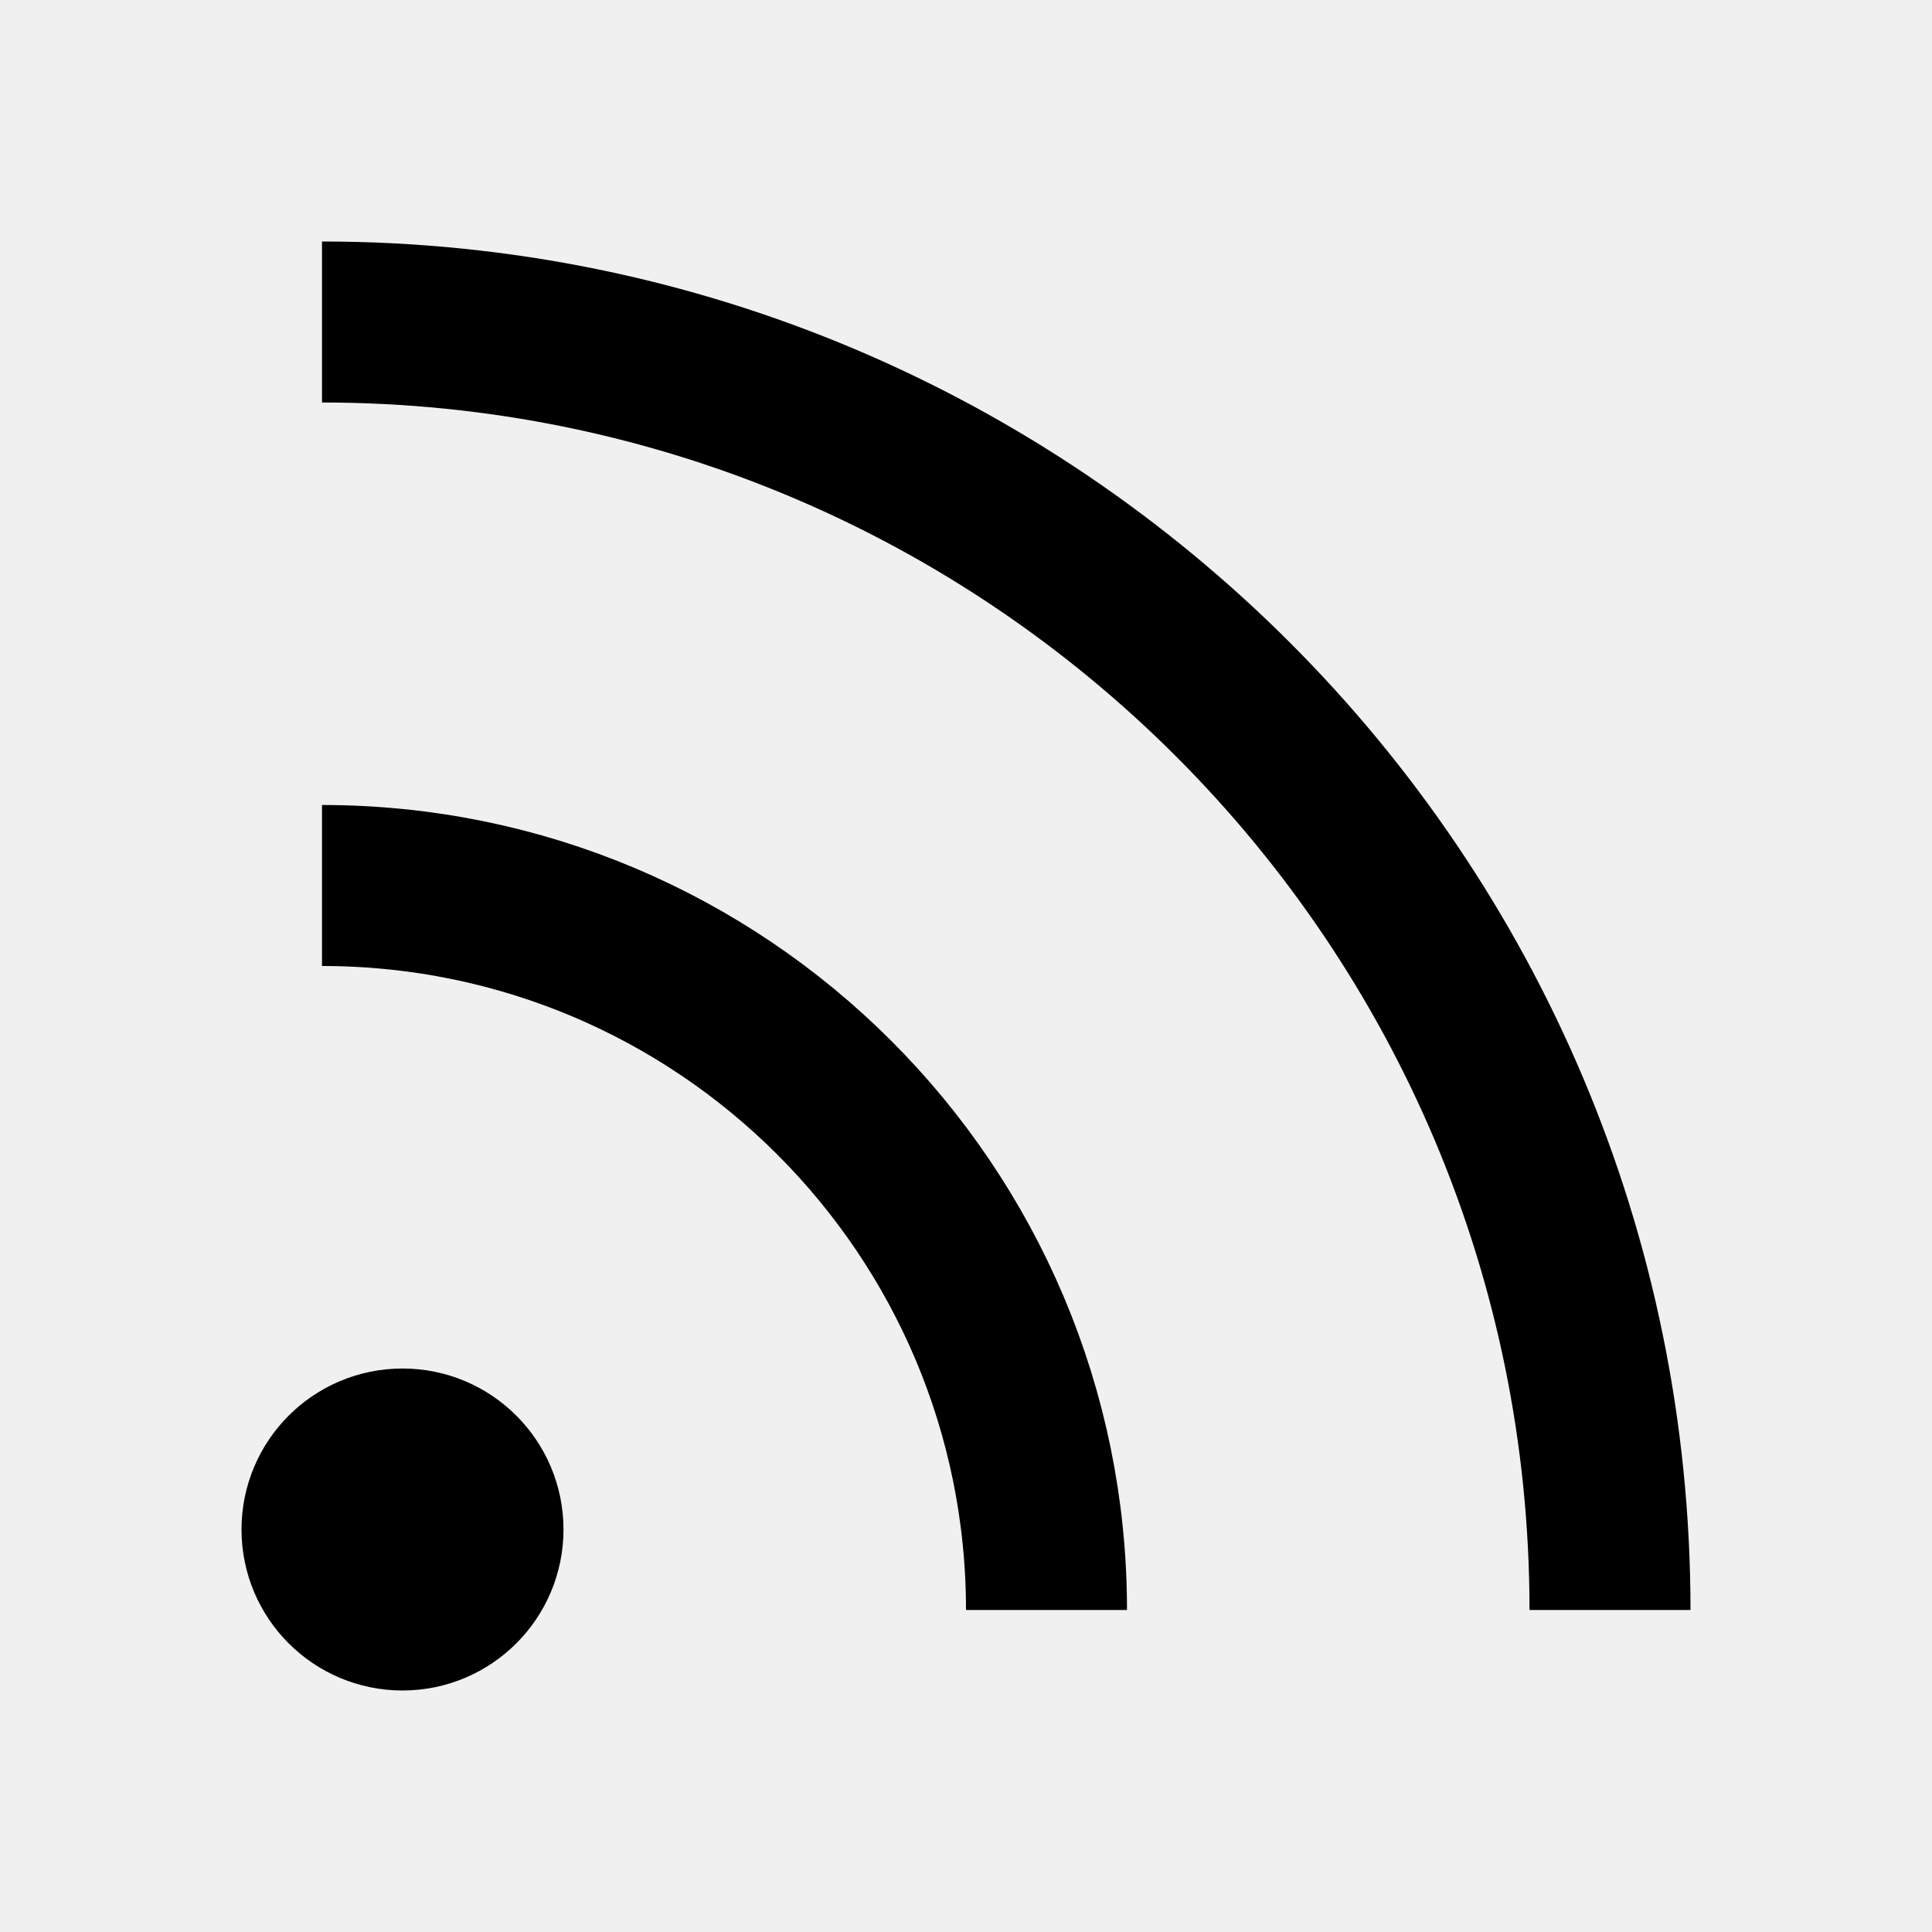
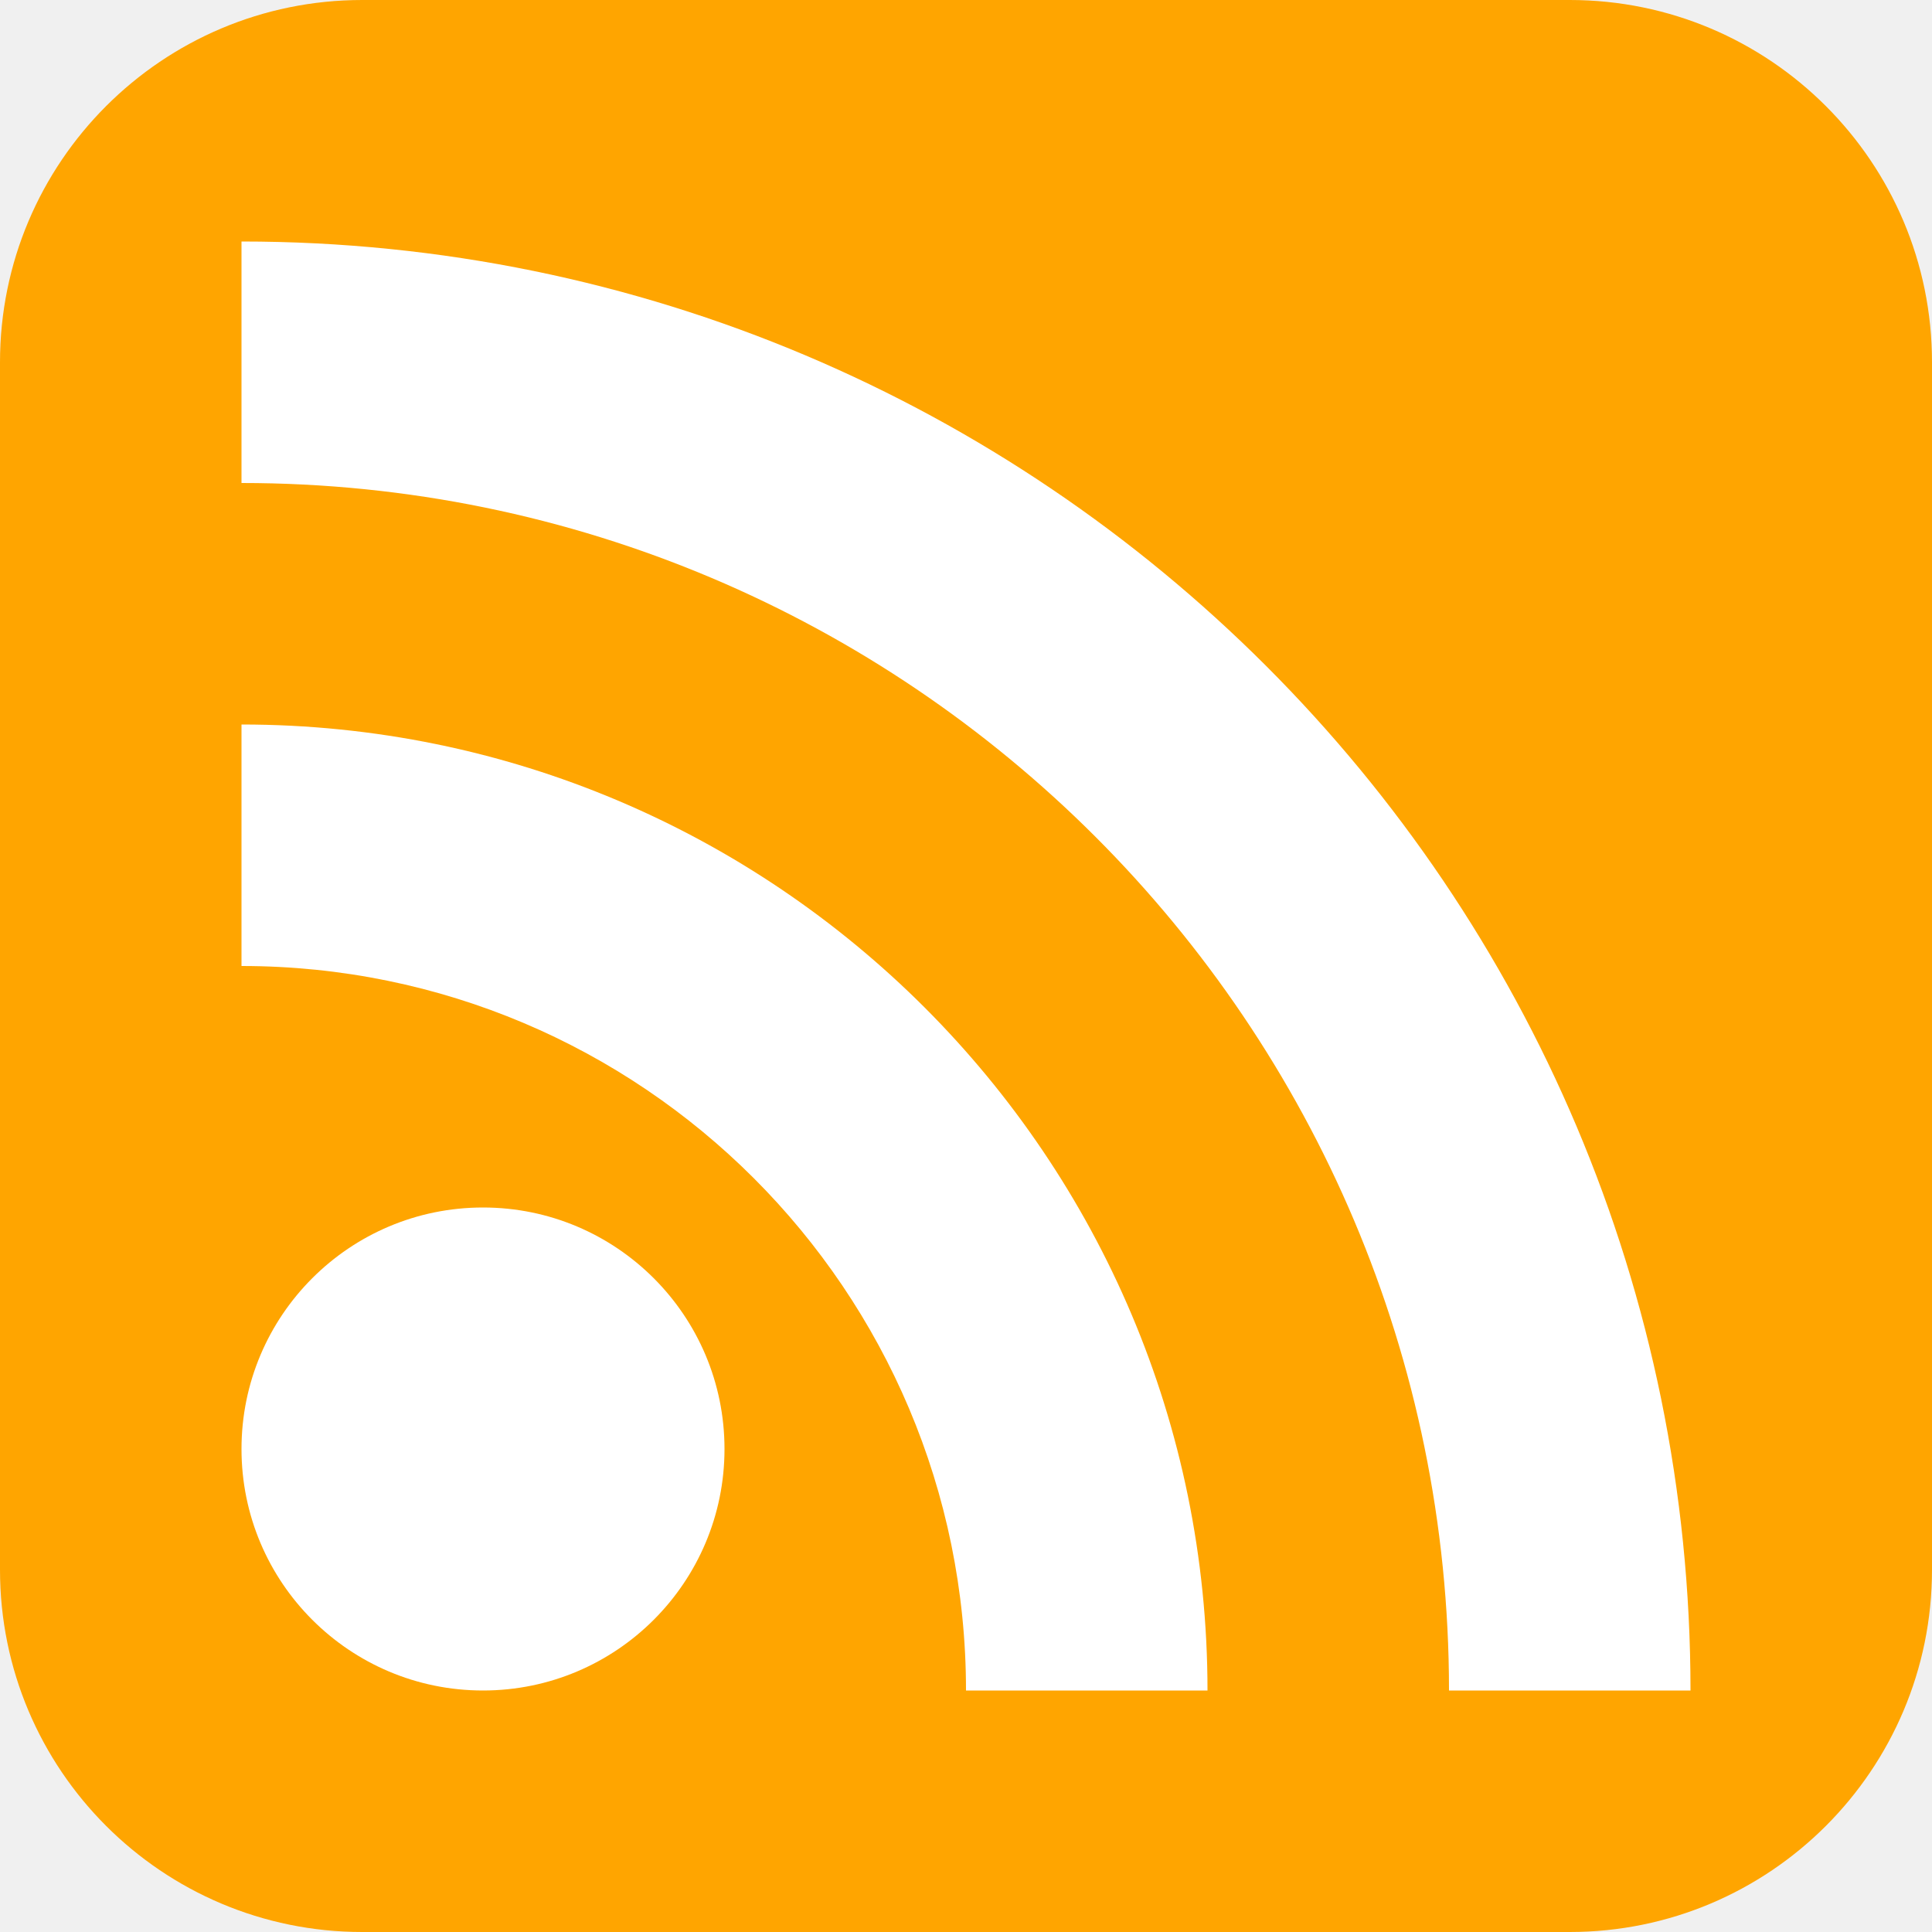
- <svg xmlns="http://www.w3.org/2000/svg" role="img" viewBox="0 0 24 24" width="1em" height="1em" fill="none" stroke="currentColor" stroke-width="2">
-   <path d="M4 11a9 9 0 0 1 9 9" />
-   <path d="M4 4a16 16 0 0 1 16 16" />
-   <circle cx="5" cy="19" r="1" />
+ <svg xmlns="http://www.w3.org/2000/svg" id="RSSicon" viewBox="0 0 8 8" width="256" height="256">
+   <style type="text/css">
+     .button {stroke: none; fill: orange;}
+     .symbol {stroke: none; fill: white;}
+   </style>
+   <rect class="button" width="8" height="8" rx="1.5" />
+   <circle class="symbol" cx="2" cy="6" r="1" />
+   <path class="symbol" d="m 1,4 a 3,3 0 0 1 3,3 h 1 a 4,4 0 0 0 -4,-4 z" />
+   <path class="symbol" d="m 1,2 a 5,5 0 0 1 5,5 h 1 a 6,6 0 0 0 -6,-6 z" />
</svg>
